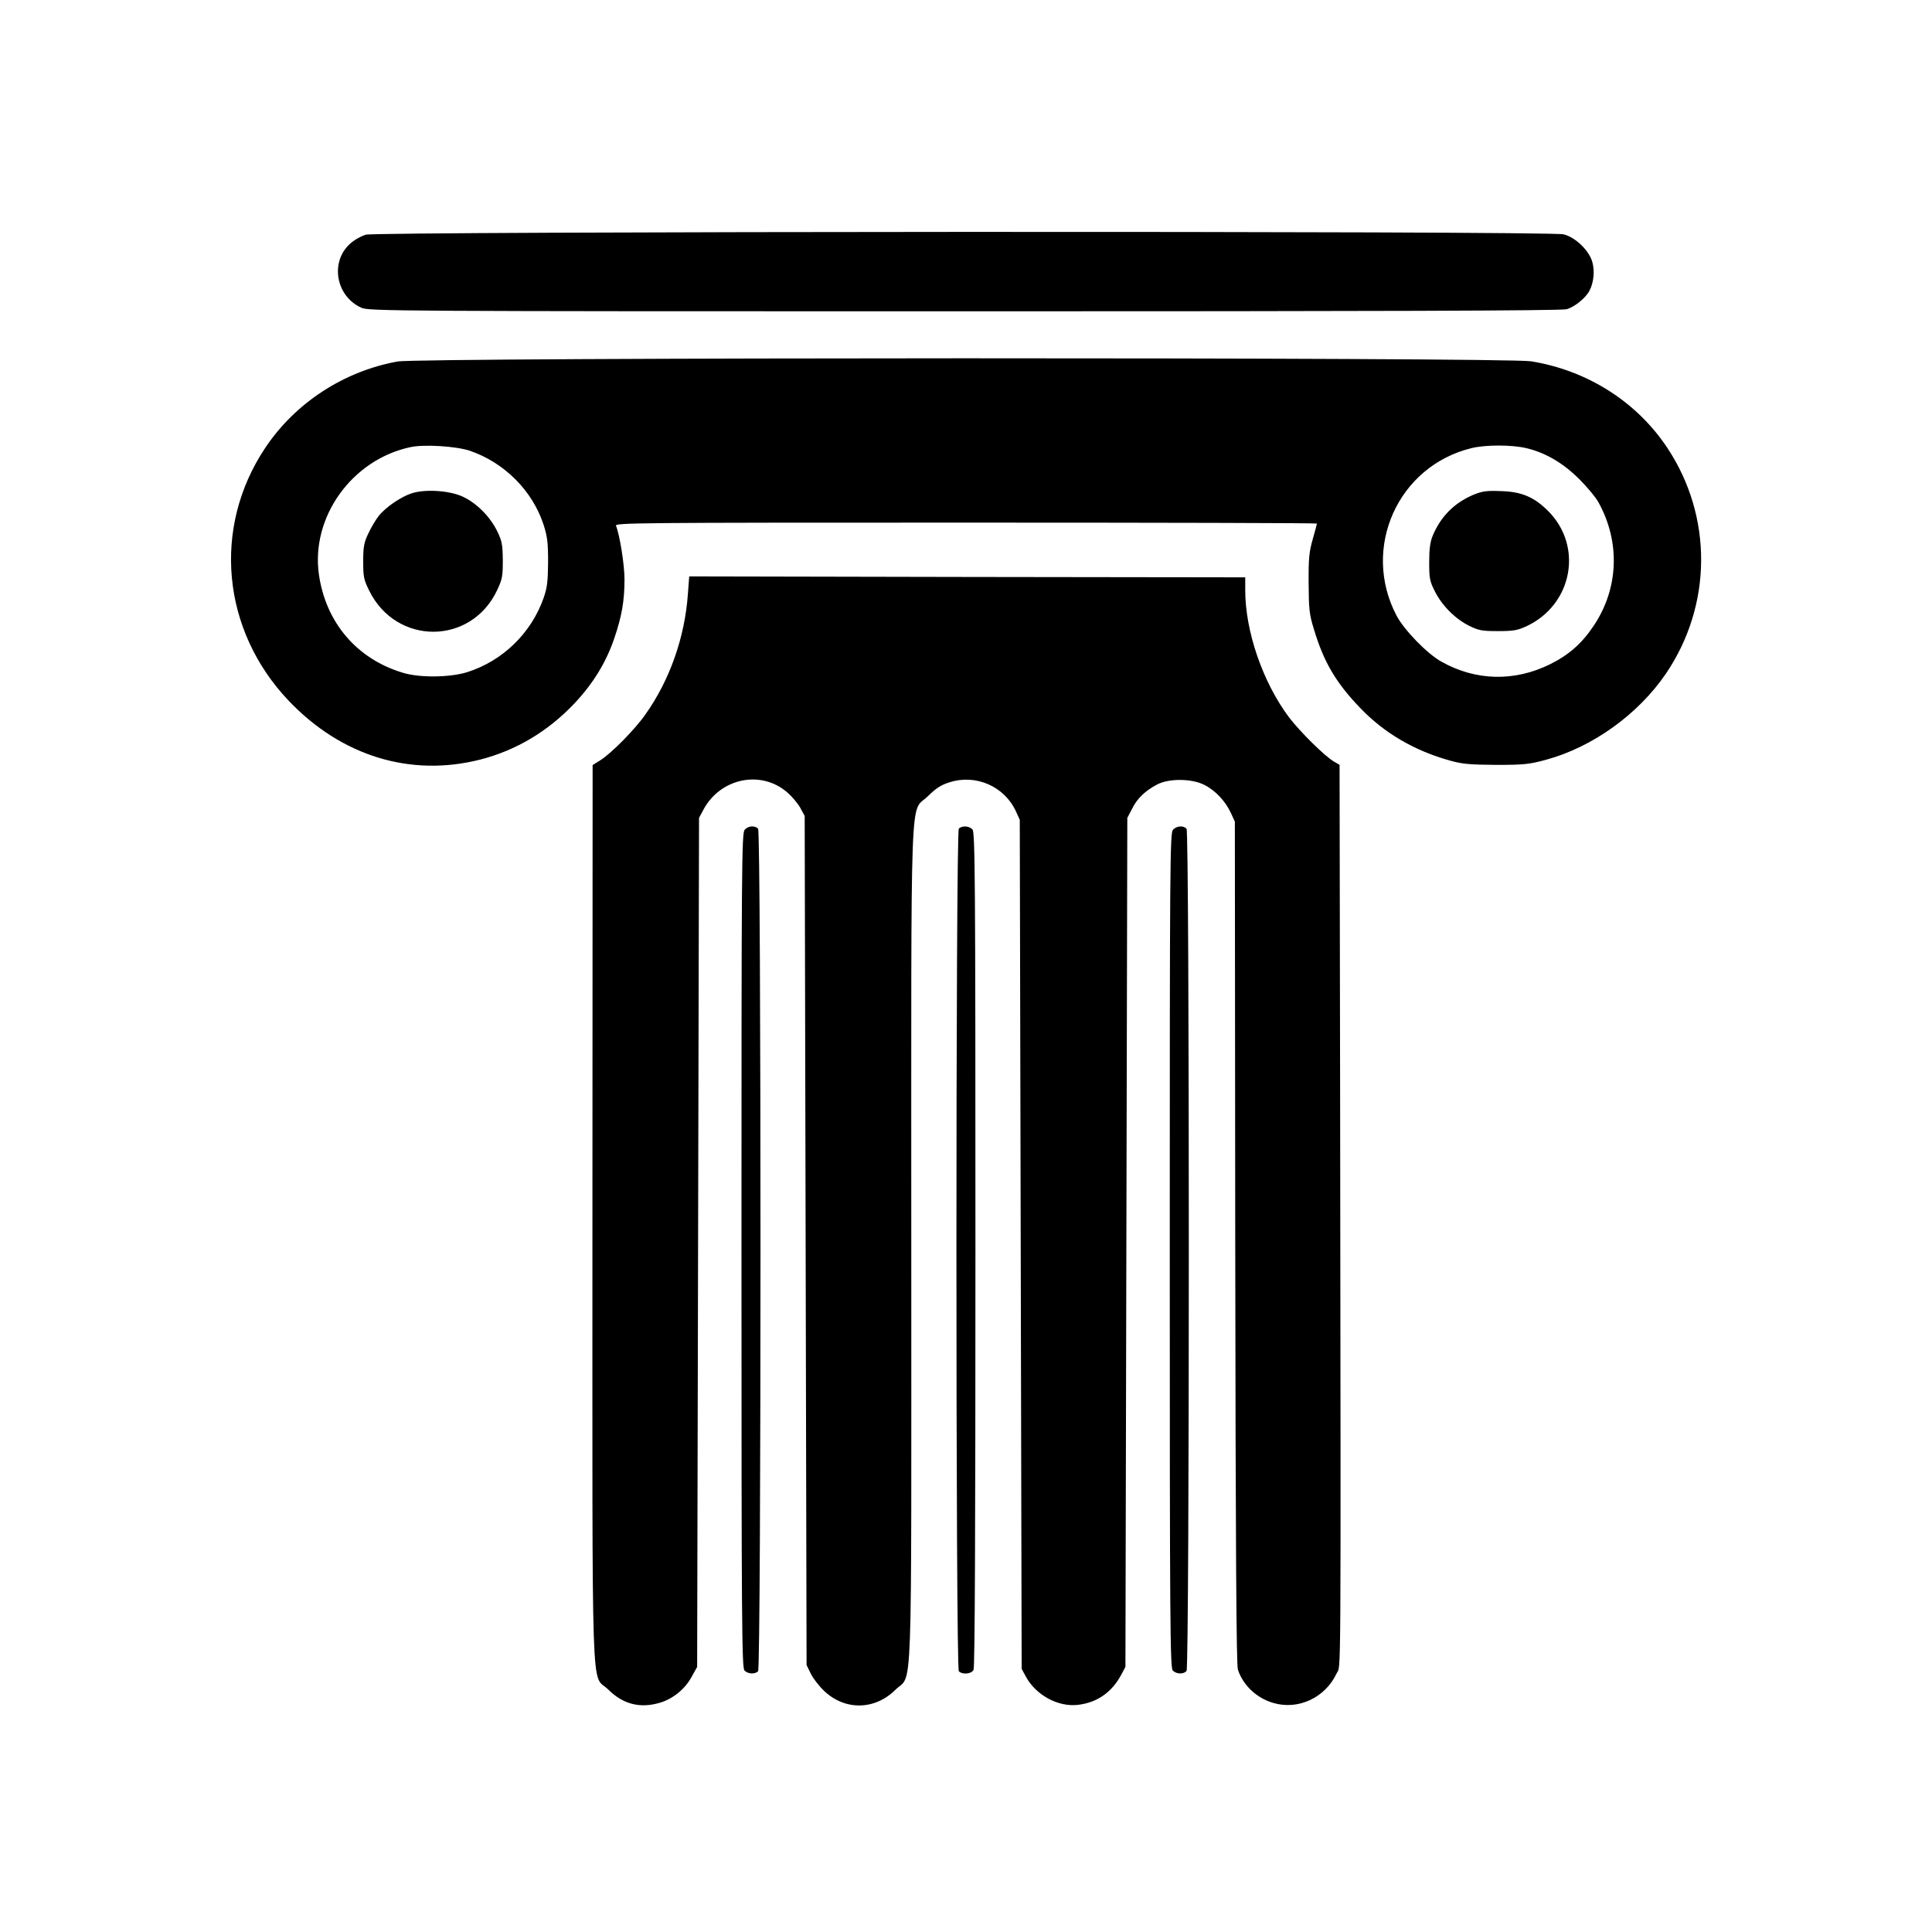
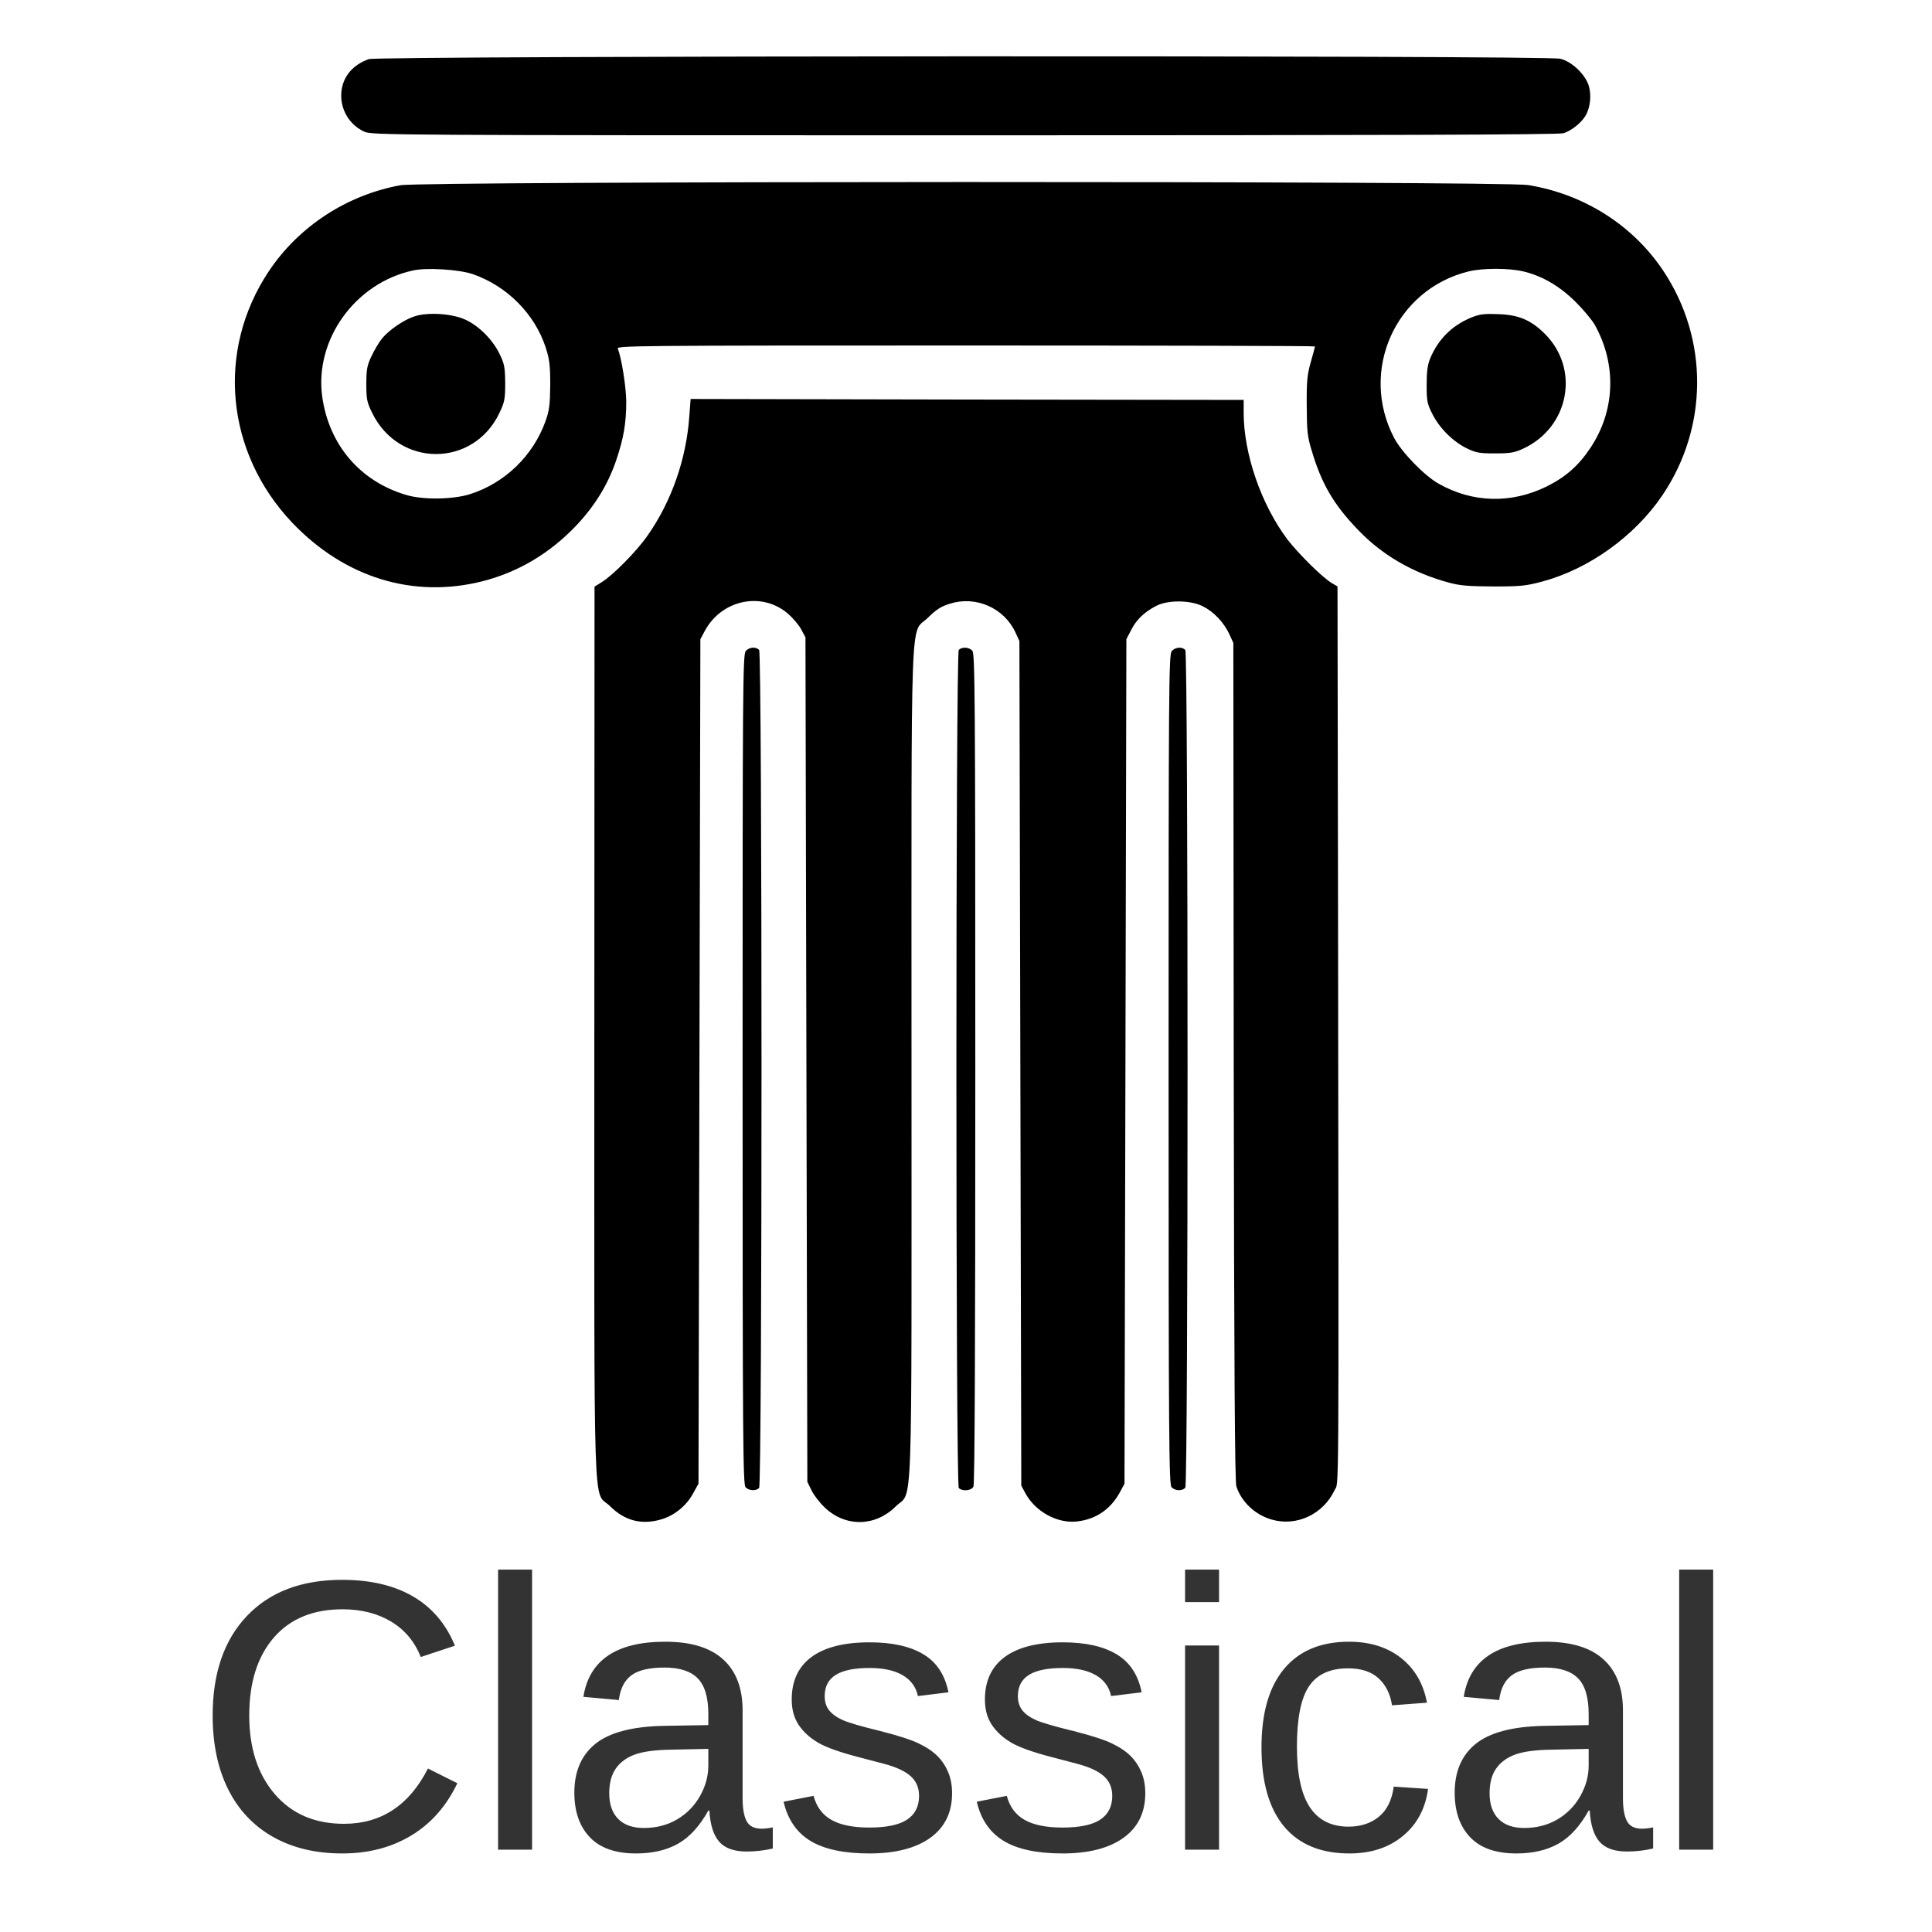
- <svg xmlns="http://www.w3.org/2000/svg" version="1.0" width="1024pt" height="1024pt" viewBox="0 0 1024 1024" preserveAspectRatio="xMidYMid meet">
-   <g transform="translate(0,1024) scale(0.1,-0.1)" fill="#000000" stroke="none">
-     <path d="M1938 8996 c-86 -31 -138 -93 -146 -175 -8 -90 41 -175 123 -212 38 -18 165 -19 3195 -19 2171 0 3167 3 3193 11 43 12 101 59 122 99 22 43 28 102 15 150 -16 61 -90 133 -153 148 -72 19 -6298 16 -6349 -2z" />
-     <path d="M2107 8324 c-286 -52 -543 -220 -702 -459 -281 -422 -230 -965 125 -1339 279 -293 645 -406 1015 -312 191 49 358 149 498 296 100 106 169 218 213 347 40 118 54 199 54 313 0 75 -25 234 -45 283 -7 16 85 17 1854 17 1024 0 1861 -2 1861 -5 0 -3 -10 -40 -22 -82 -19 -67 -23 -101 -22 -233 1 -139 3 -164 28 -245 52 -174 117 -284 245 -417 127 -133 289 -228 479 -280 64 -18 106 -21 242 -22 148 0 175 3 264 27 247 67 489 241 636 457 246 363 249 833 6 1198 -162 243 -423 409 -721 457 -133 22 -5889 21 -6008 -1z m383 -473 c184 -63 332 -212 391 -392 20 -63 24 -93 24 -199 -1 -104 -5 -136 -24 -190 -66 -187 -218 -334 -406 -393 -91 -28 -251 -30 -339 -3 -245 73 -410 267 -446 523 -42 304 176 607 485 673 72 16 243 5 315 -19z m5599 14 c102 -24 196 -79 282 -165 41 -41 87 -96 101 -122 117 -211 107 -457 -24 -653 -62 -94 -132 -156 -233 -206 -189 -93 -394 -88 -575 14 -76 42 -198 168 -238 244 -188 358 7 793 398 888 75 18 211 18 289 0z" />
-     <path d="M2181 7625 c-56 -18 -138 -74 -174 -120 -16 -20 -40 -61 -55 -93 -23 -48 -27 -71 -27 -147 0 -82 3 -97 32 -156 143 -290 538 -290 677 1 28 59 31 74 31 160 -1 84 -4 102 -30 155 -37 76 -109 149 -183 183 -69 32 -199 41 -271 17z" />
-     <path d="M7808 7617 c-101 -43 -173 -116 -215 -218 -13 -32 -18 -70 -18 -139 0 -86 3 -101 30 -154 38 -76 108 -146 182 -183 51 -25 69 -28 153 -28 82 0 103 4 151 26 245 115 302 426 112 613 -73 72 -139 100 -247 103 -78 3 -99 0 -148 -20z" />
-     <path d="M3646 7092 c-16 -229 -96 -456 -224 -637 -57 -82 -183 -209 -241 -245 l-40 -25 -1 -2376 c0 -2690 -9 -2432 84 -2524 78 -78 169 -101 273 -70 69 20 133 72 168 136 l30 54 5 2250 5 2250 23 43 c90 169 307 213 446 91 26 -23 57 -60 69 -83 l22 -41 5 -2250 5 -2250 23 -47 c13 -26 45 -67 72 -92 110 -103 267 -100 375 7 94 94 85 -145 85 2362 0 2516 -9 2278 88 2375 44 43 70 60 116 74 139 44 289 -22 350 -153 l21 -46 5 -2250 5 -2250 22 -41 c53 -98 171 -163 277 -150 101 12 179 66 229 160 l22 41 5 2250 5 2250 25 48 c27 55 70 96 133 129 62 33 184 32 250 -2 58 -29 112 -86 141 -149 l21 -46 2 -2229 c2 -1652 6 -2239 14 -2265 27 -83 100 -152 188 -177 132 -39 275 28 335 156 24 52 23 -178 19 3000 l-3 1816 -29 17 c-51 30 -179 157 -239 235 -139 186 -232 455 -232 674 l0 68 -1474 2 -1473 3 -7 -93z" />
-     <path d="M3947 5842 c-16 -17 -17 -186 -17 -2230 0 -1996 2 -2212 16 -2226 18 -19 55 -21 72 -4 17 17 17 4449 0 4466 -18 18 -53 15 -71 -6z" />
-     <path d="M5082 5848 c-17 -17 -17 -4449 0 -4466 19 -19 66 -15 78 7 7 14 10 725 10 2230 0 1995 -2 2211 -16 2225 -18 19 -55 21 -72 4z" />
-     <path d="M6217 5842 c-16 -17 -17 -186 -17 -2230 0 -1996 2 -2212 16 -2226 19 -20 58 -21 73 -2 16 19 16 4443 0 4463 -16 19 -53 16 -72 -5z" />
+ <svg xmlns="http://www.w3.org/2000/svg" viewBox="0 0 500 500">
+   <g transform="matrix(1, 0, 0, 1, 48.8354, 0)">
+     <g transform="matrix(0.048568, 0, 0, -0.048568, -47.52383, 452.2164)" fill="#000000" stroke="none" style="">
+       <path d="M1938 8996 c-86 -31 -138 -93 -146 -175 -8 -90 41 -175 123 -212 38 -18 165 -19 3195 -19 2171 0 3167 3 3193 11 43 12 101 59 122 99 22 43 28 102 15 150 -16 61 -90 133 -153 148 -72 19 -6298 16 -6349 -2z" />
+       <path d="M2107 8324 c-286 -52 -543 -220 -702 -459 -281 -422 -230 -965 125 -1339 279 -293 645 -406 1015 -312 191 49 358 149 498 296 100 106 169 218 213 347 40 118 54 199 54 313 0 75 -25 234 -45 283 -7 16 85 17 1854 17 1024 0 1861 -2 1861 -5 0 -3 -10 -40 -22 -82 -19 -67 -23 -101 -22 -233 1 -139 3 -164 28 -245 52 -174 117 -284 245 -417 127 -133 289 -228 479 -280 64 -18 106 -21 242 -22 148 0 175 3 264 27 247 67 489 241 636 457 246 363 249 833 6 1198 -162 243 -423 409 -721 457 -133 22 -5889 21 -6008 -1z m383 -473 c184 -63 332 -212 391 -392 20 -63 24 -93 24 -199 -1 -104 -5 -136 -24 -190 -66 -187 -218 -334 -406 -393 -91 -28 -251 -30 -339 -3 -245 73 -410 267 -446 523 -42 304 176 607 485 673 72 16 243 5 315 -19z m5599 14 c102 -24 196 -79 282 -165 41 -41 87 -96 101 -122 117 -211 107 -457 -24 -653 -62 -94 -132 -156 -233 -206 -189 -93 -394 -88 -575 14 -76 42 -198 168 -238 244 -188 358 7 793 398 888 75 18 211 18 289 0z" />
+       <path d="M2181 7625 c-56 -18 -138 -74 -174 -120 -16 -20 -40 -61 -55 -93 -23 -48 -27 -71 -27 -147 0 -82 3 -97 32 -156 143 -290 538 -290 677 1 28 59 31 74 31 160 -1 84 -4 102 -30 155 -37 76 -109 149 -183 183 -69 32 -199 41 -271 17z" />
+       <path d="M7808 7617 c-101 -43 -173 -116 -215 -218 -13 -32 -18 -70 -18 -139 0 -86 3 -101 30 -154 38 -76 108 -146 182 -183 51 -25 69 -28 153 -28 82 0 103 4 151 26 245 115 302 426 112 613 -73 72 -139 100 -247 103 -78 3 -99 0 -148 -20z" />
+       <path d="M3646 7092 c-16 -229 -96 -456 -224 -637 -57 -82 -183 -209 -241 -245 l-40 -25 -1 -2376 c0 -2690 -9 -2432 84 -2524 78 -78 169 -101 273 -70 69 20 133 72 168 136 l30 54 5 2250 5 2250 23 43 c90 169 307 213 446 91 26 -23 57 -60 69 -83 l22 -41 5 -2250 5 -2250 23 -47 c13 -26 45 -67 72 -92 110 -103 267 -100 375 7 94 94 85 -145 85 2362 0 2516 -9 2278 88 2375 44 43 70 60 116 74 139 44 289 -22 350 -153 l21 -46 5 -2250 5 -2250 22 -41 c53 -98 171 -163 277 -150 101 12 179 66 229 160 l22 41 5 2250 5 2250 25 48 c27 55 70 96 133 129 62 33 184 32 250 -2 58 -29 112 -86 141 -149 l21 -46 2 -2229 c2 -1652 6 -2239 14 -2265 27 -83 100 -152 188 -177 132 -39 275 28 335 156 24 52 23 -178 19 3000 l-3 1816 -29 17 c-51 30 -179 157 -239 235 -139 186 -232 455 -232 674 l0 68 -1474 2 -1473 3 -7 -93z" />
+       <path d="M3947 5842 c-16 -17 -17 -186 -17 -2230 0 -1996 2 -2212 16 -2226 18 -19 55 -21 72 -4 17 17 17 4449 0 4466 -18 18 -53 15 -71 -6z" />
+       <path d="M5082 5848 c-17 -17 -17 -4449 0 -4466 19 -19 66 -15 78 7 7 14 10 725 10 2230 0 1995 -2 2211 -16 2225 -18 19 -55 21 -72 4z" />
+       <path d="M6217 5842 c-16 -17 -17 -186 -17 -2230 0 -1996 2 -2212 16 -2226 19 -20 58 -21 73 -2 16 19 16 4443 0 4463 -16 19 -53 16 -72 -5z" />
+     </g>
+     <text style="fill: rgb(51, 51, 51); font-family: Arial, sans-serif; font-size: 100px; white-space: pre;" x="1.123" y="478.686">Classical</text>
  </g>
</svg>
